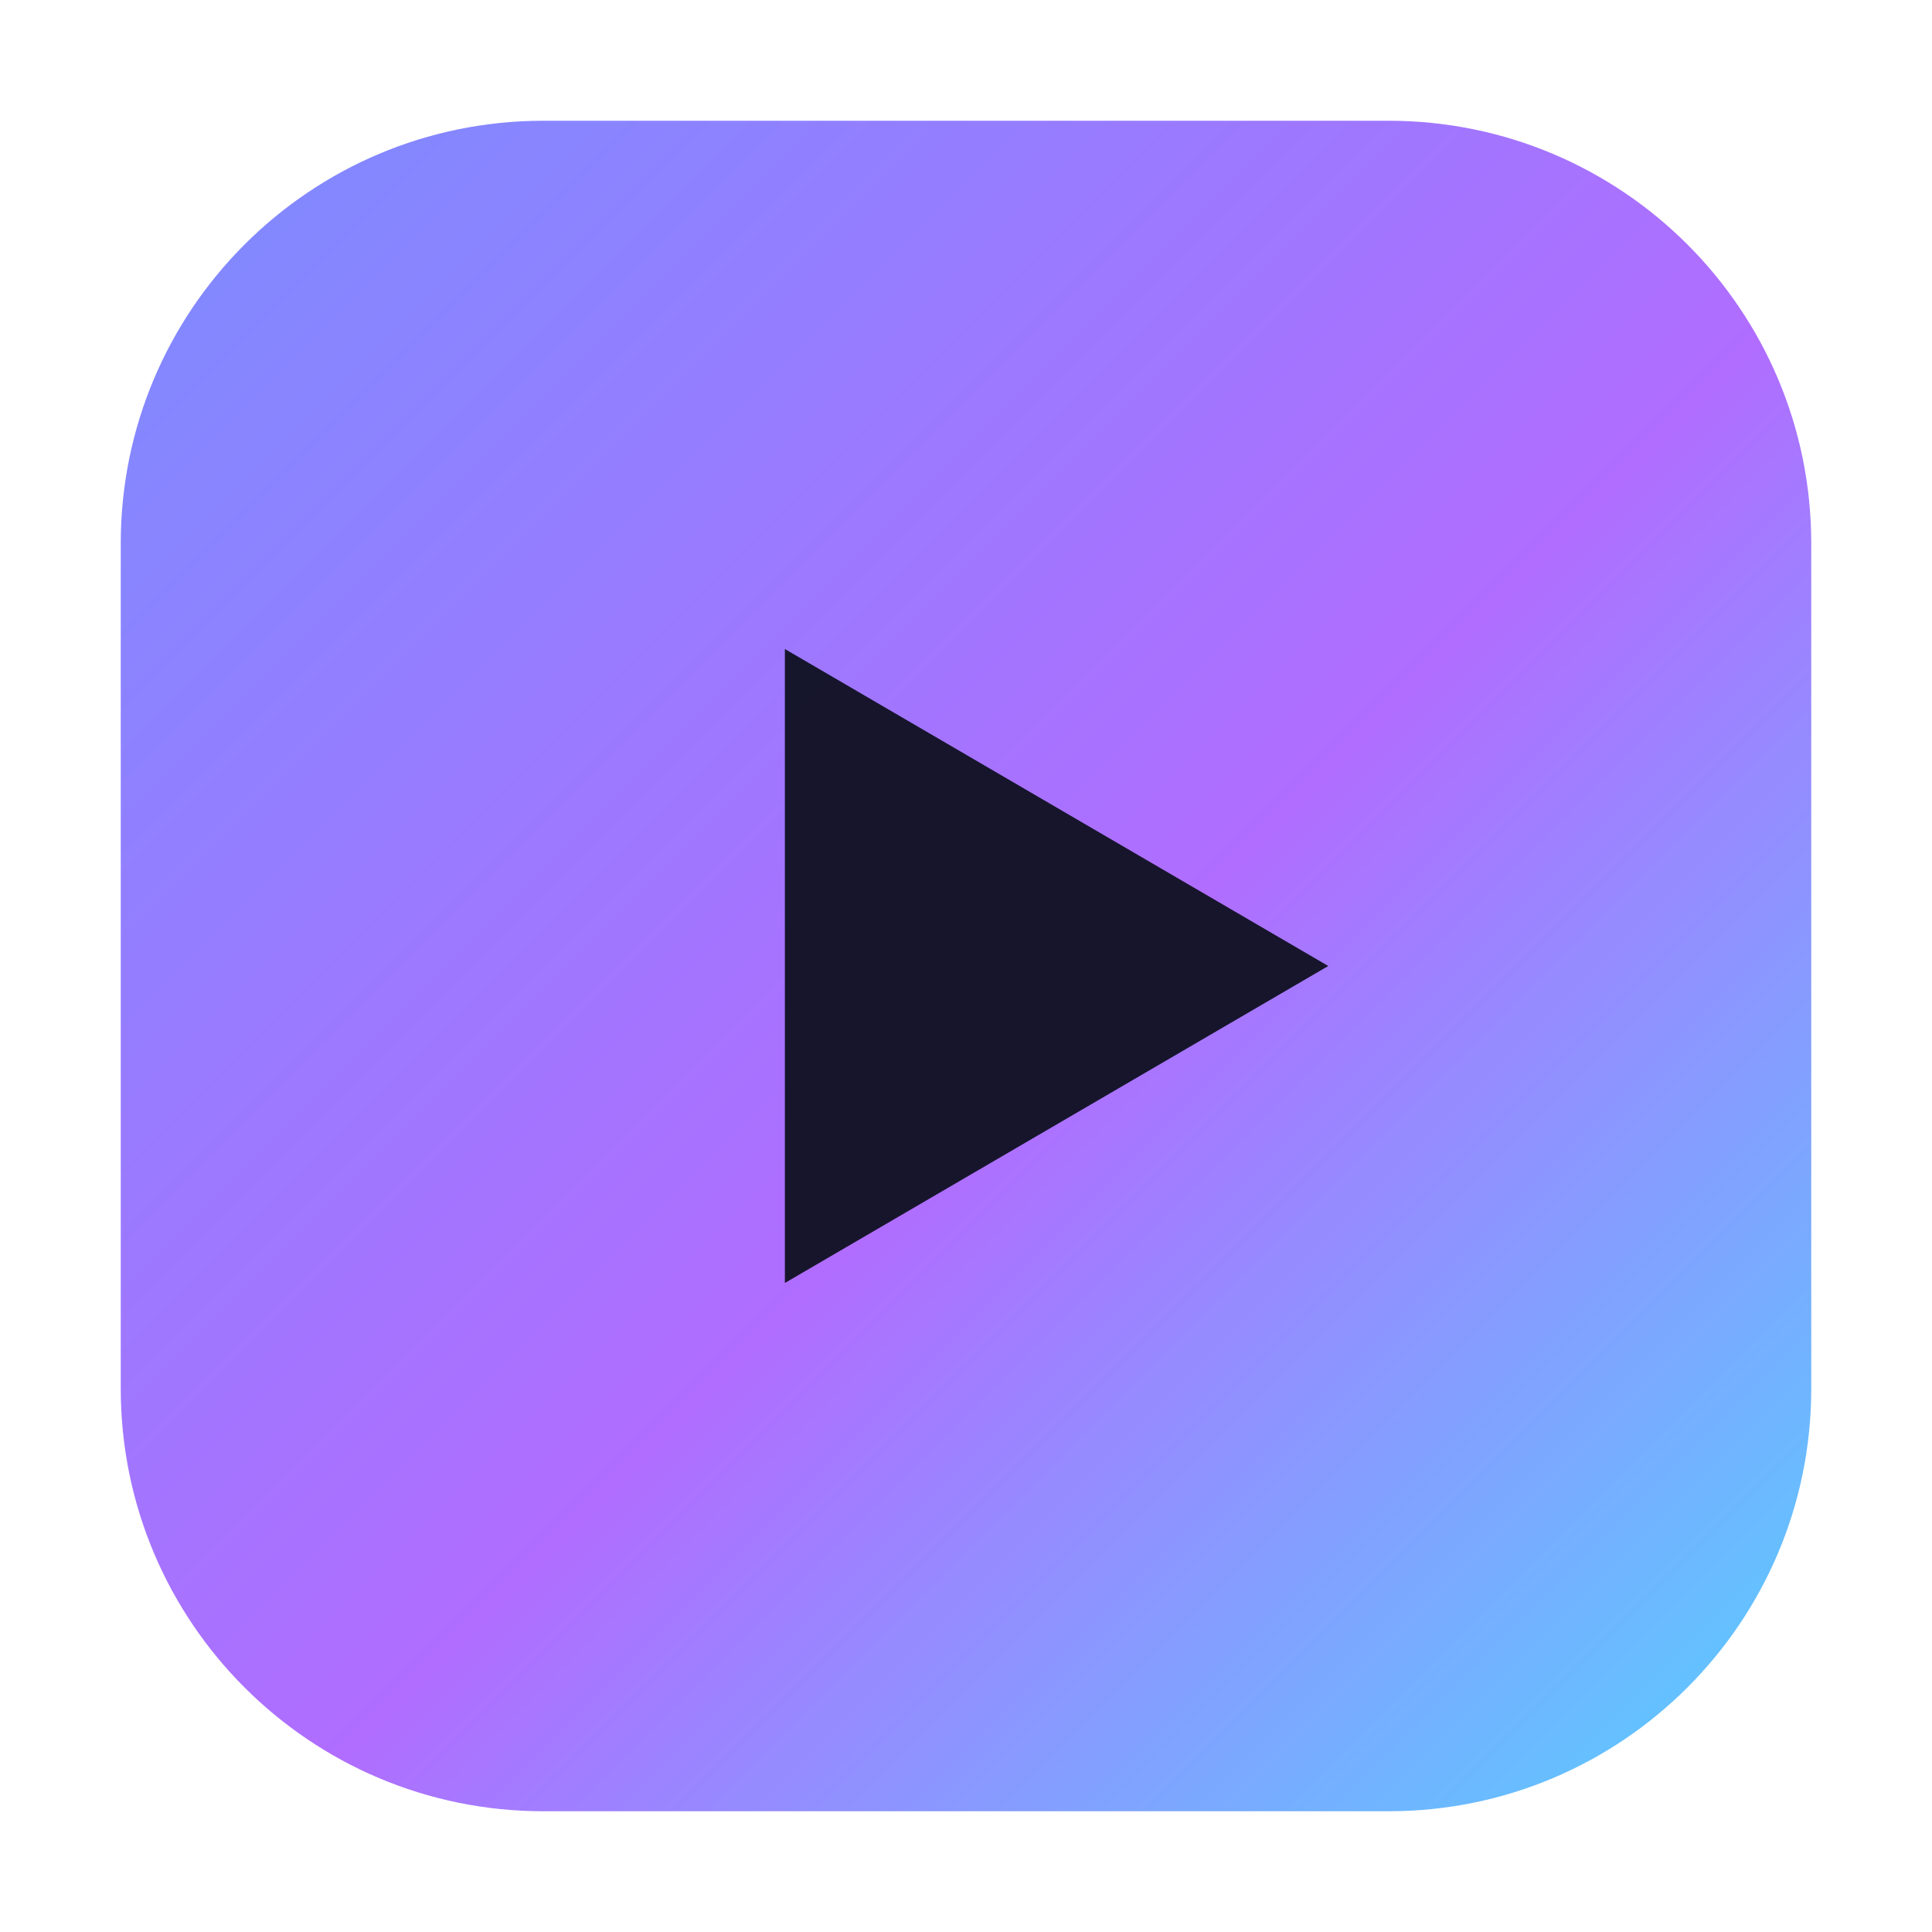
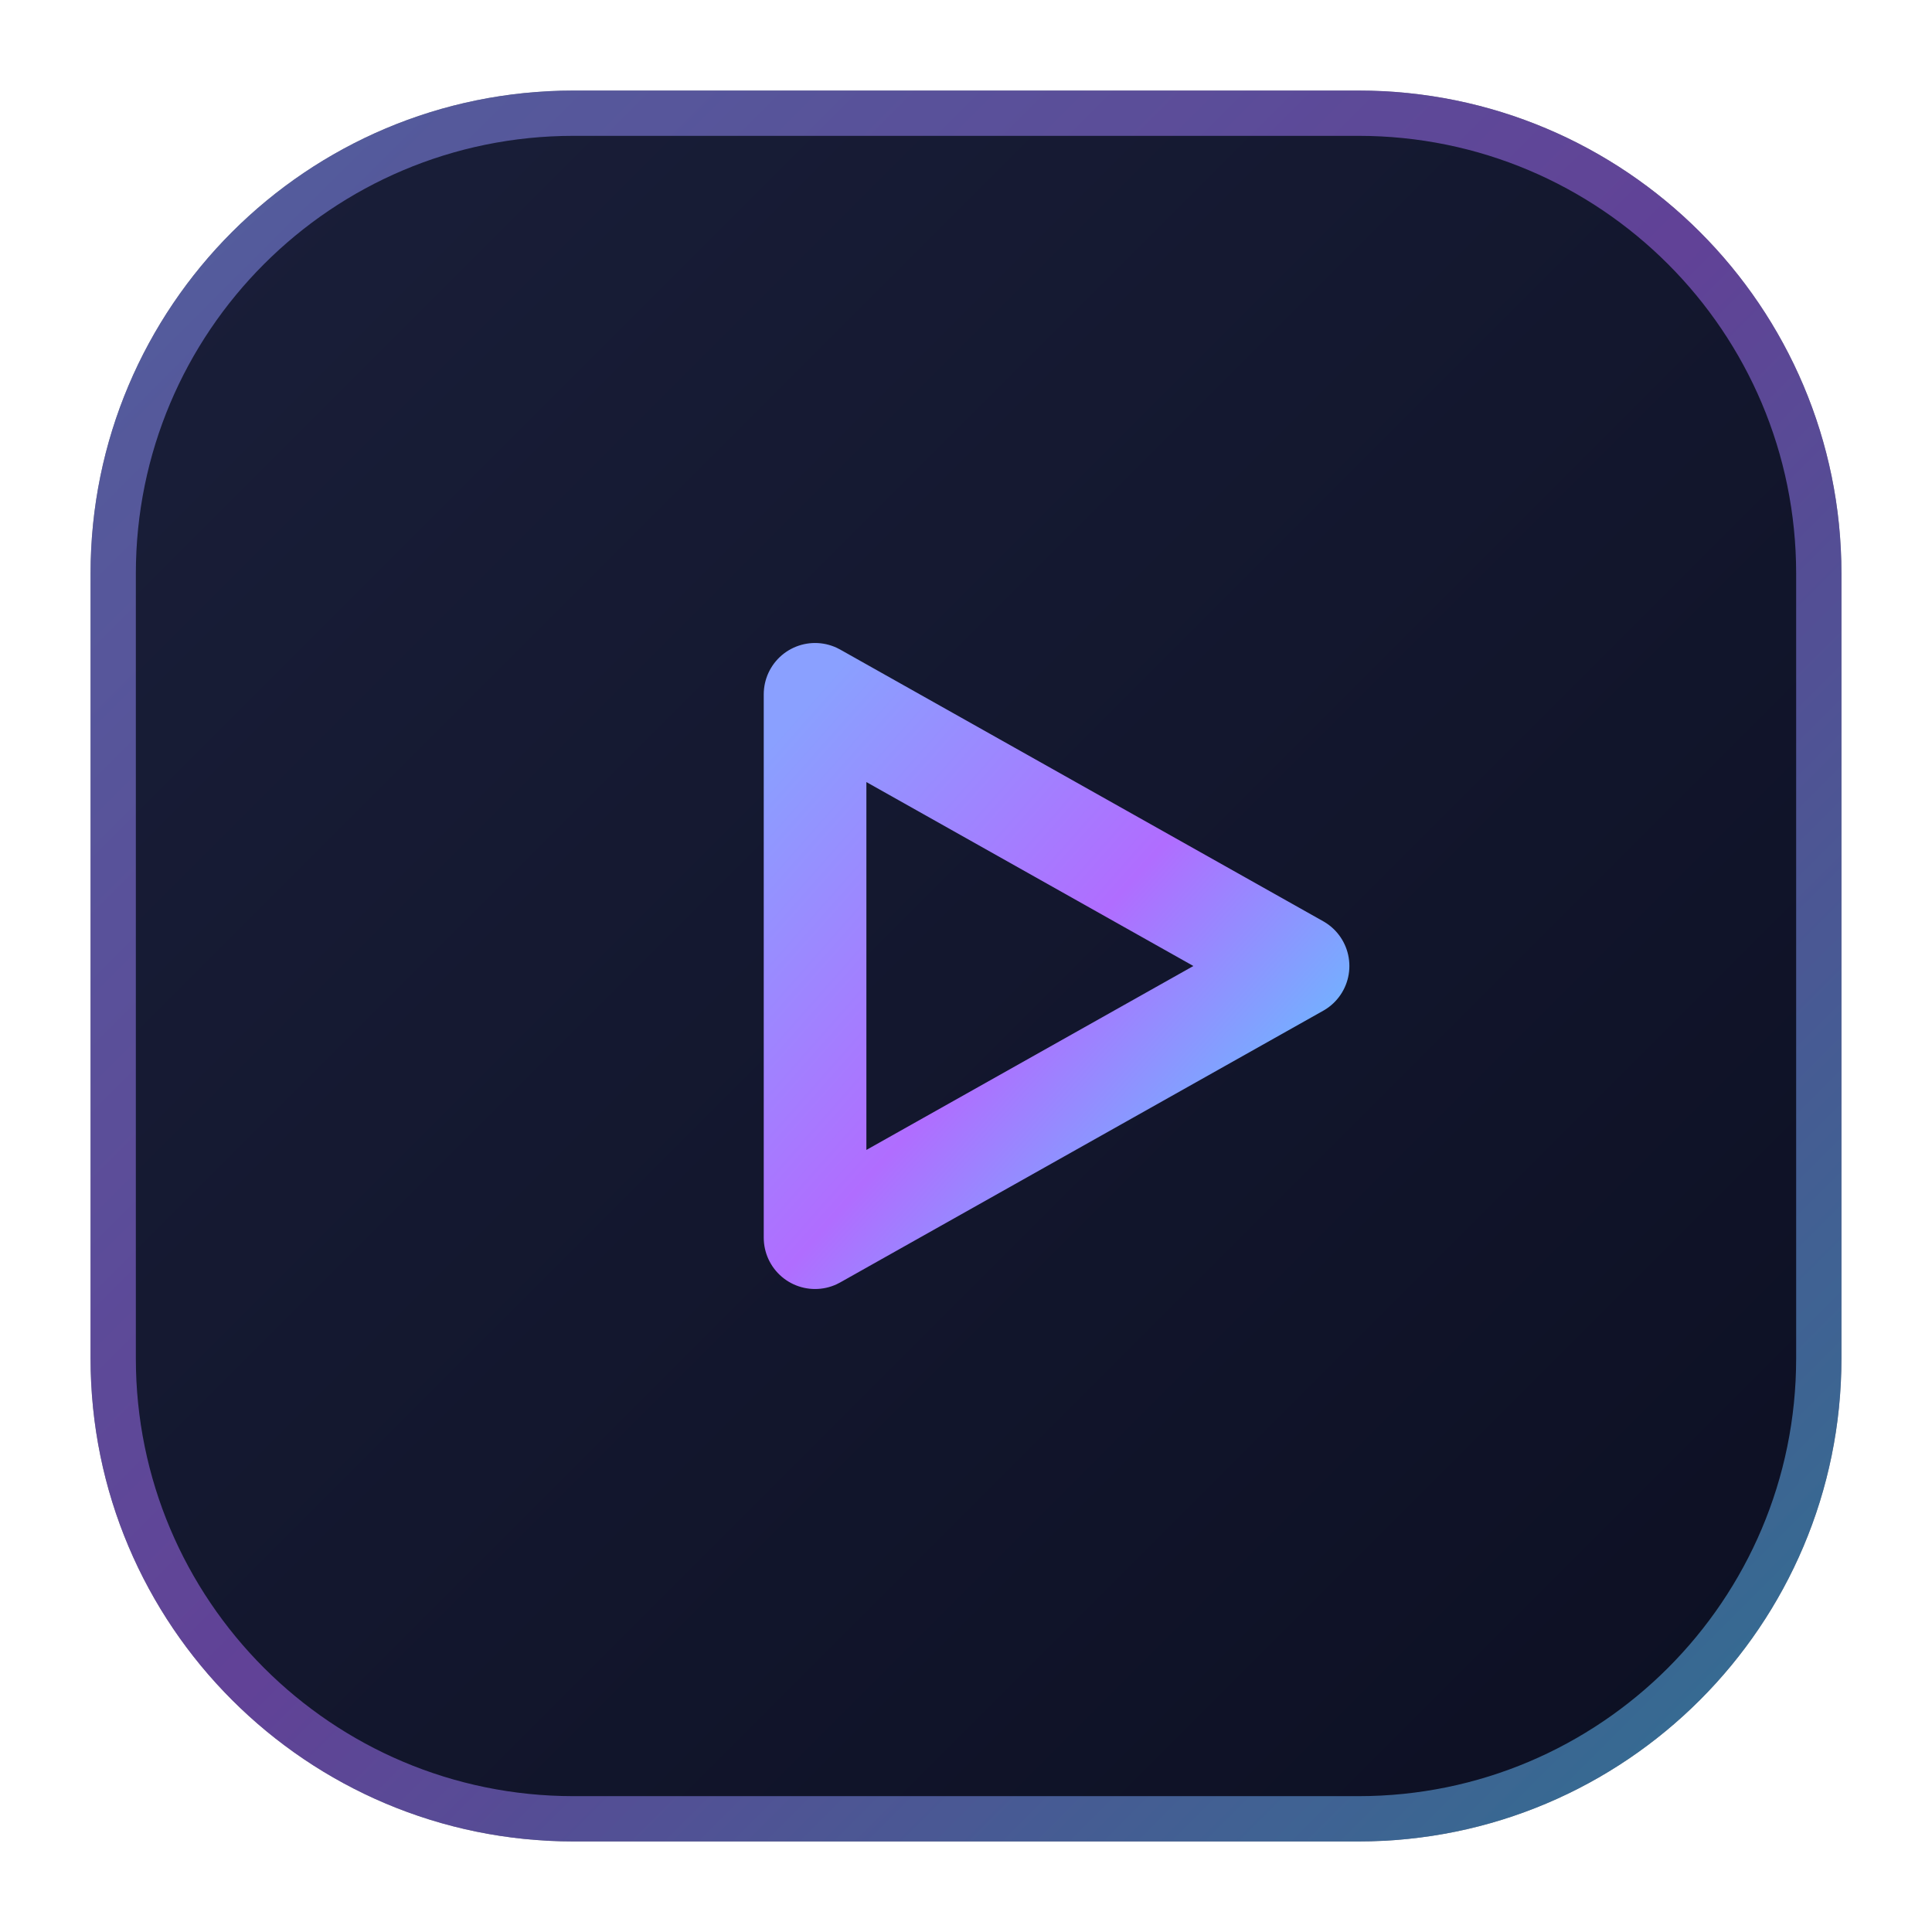
<svg xmlns="http://www.w3.org/2000/svg" viewBox="0 0 64 64" width="64" height="64">
  <defs>
-     <linearGradient id="g" x1="0" y1="0" x2="1" y2="1">
-       <stop offset="0%" stop-color="#7c8cff" />
-       <stop offset="55%" stop-color="#b06dff" />
+     <linearGradient id="bg" x1="0" y1="0" x2="1" y2="1">
+       <stop offset="0%" stop-color="#1a1f3a" />
+       <stop offset="100%" stop-color="#0c0f22" />
+     </linearGradient>
+     <linearGradient id="mark" x1="0" y1="0" x2="1" y2="1">
+       <stop offset="0%" stop-color="#8aa0ff" />
+       <stop offset="50%" stop-color="#b06dff" />
      <stop offset="100%" stop-color="#56d1ff" />
    </linearGradient>
  </defs>
-   <rect x="4" y="4" width="56" height="56" rx="14" fill="url(#g)" />
-   <path d="M26 21.5 L44 32 L26 42.5 Z" fill="#0a0e1a" fill-opacity="0.92" />
+   <rect x="3" y="3" width="58" height="58" rx="16" fill="url(#bg)" />
+   <rect x="3.75" y="3.75" width="56.5" height="56.5" rx="15.25" fill="none" stroke="url(#mark)" stroke-opacity="0.5" stroke-width="1.5" />
+   <path d="M27 23 L43 32 L27 41 Z" fill="none" stroke="url(#mark)" stroke-width="3.4" stroke-linejoin="round" stroke-linecap="round" />
</svg>
